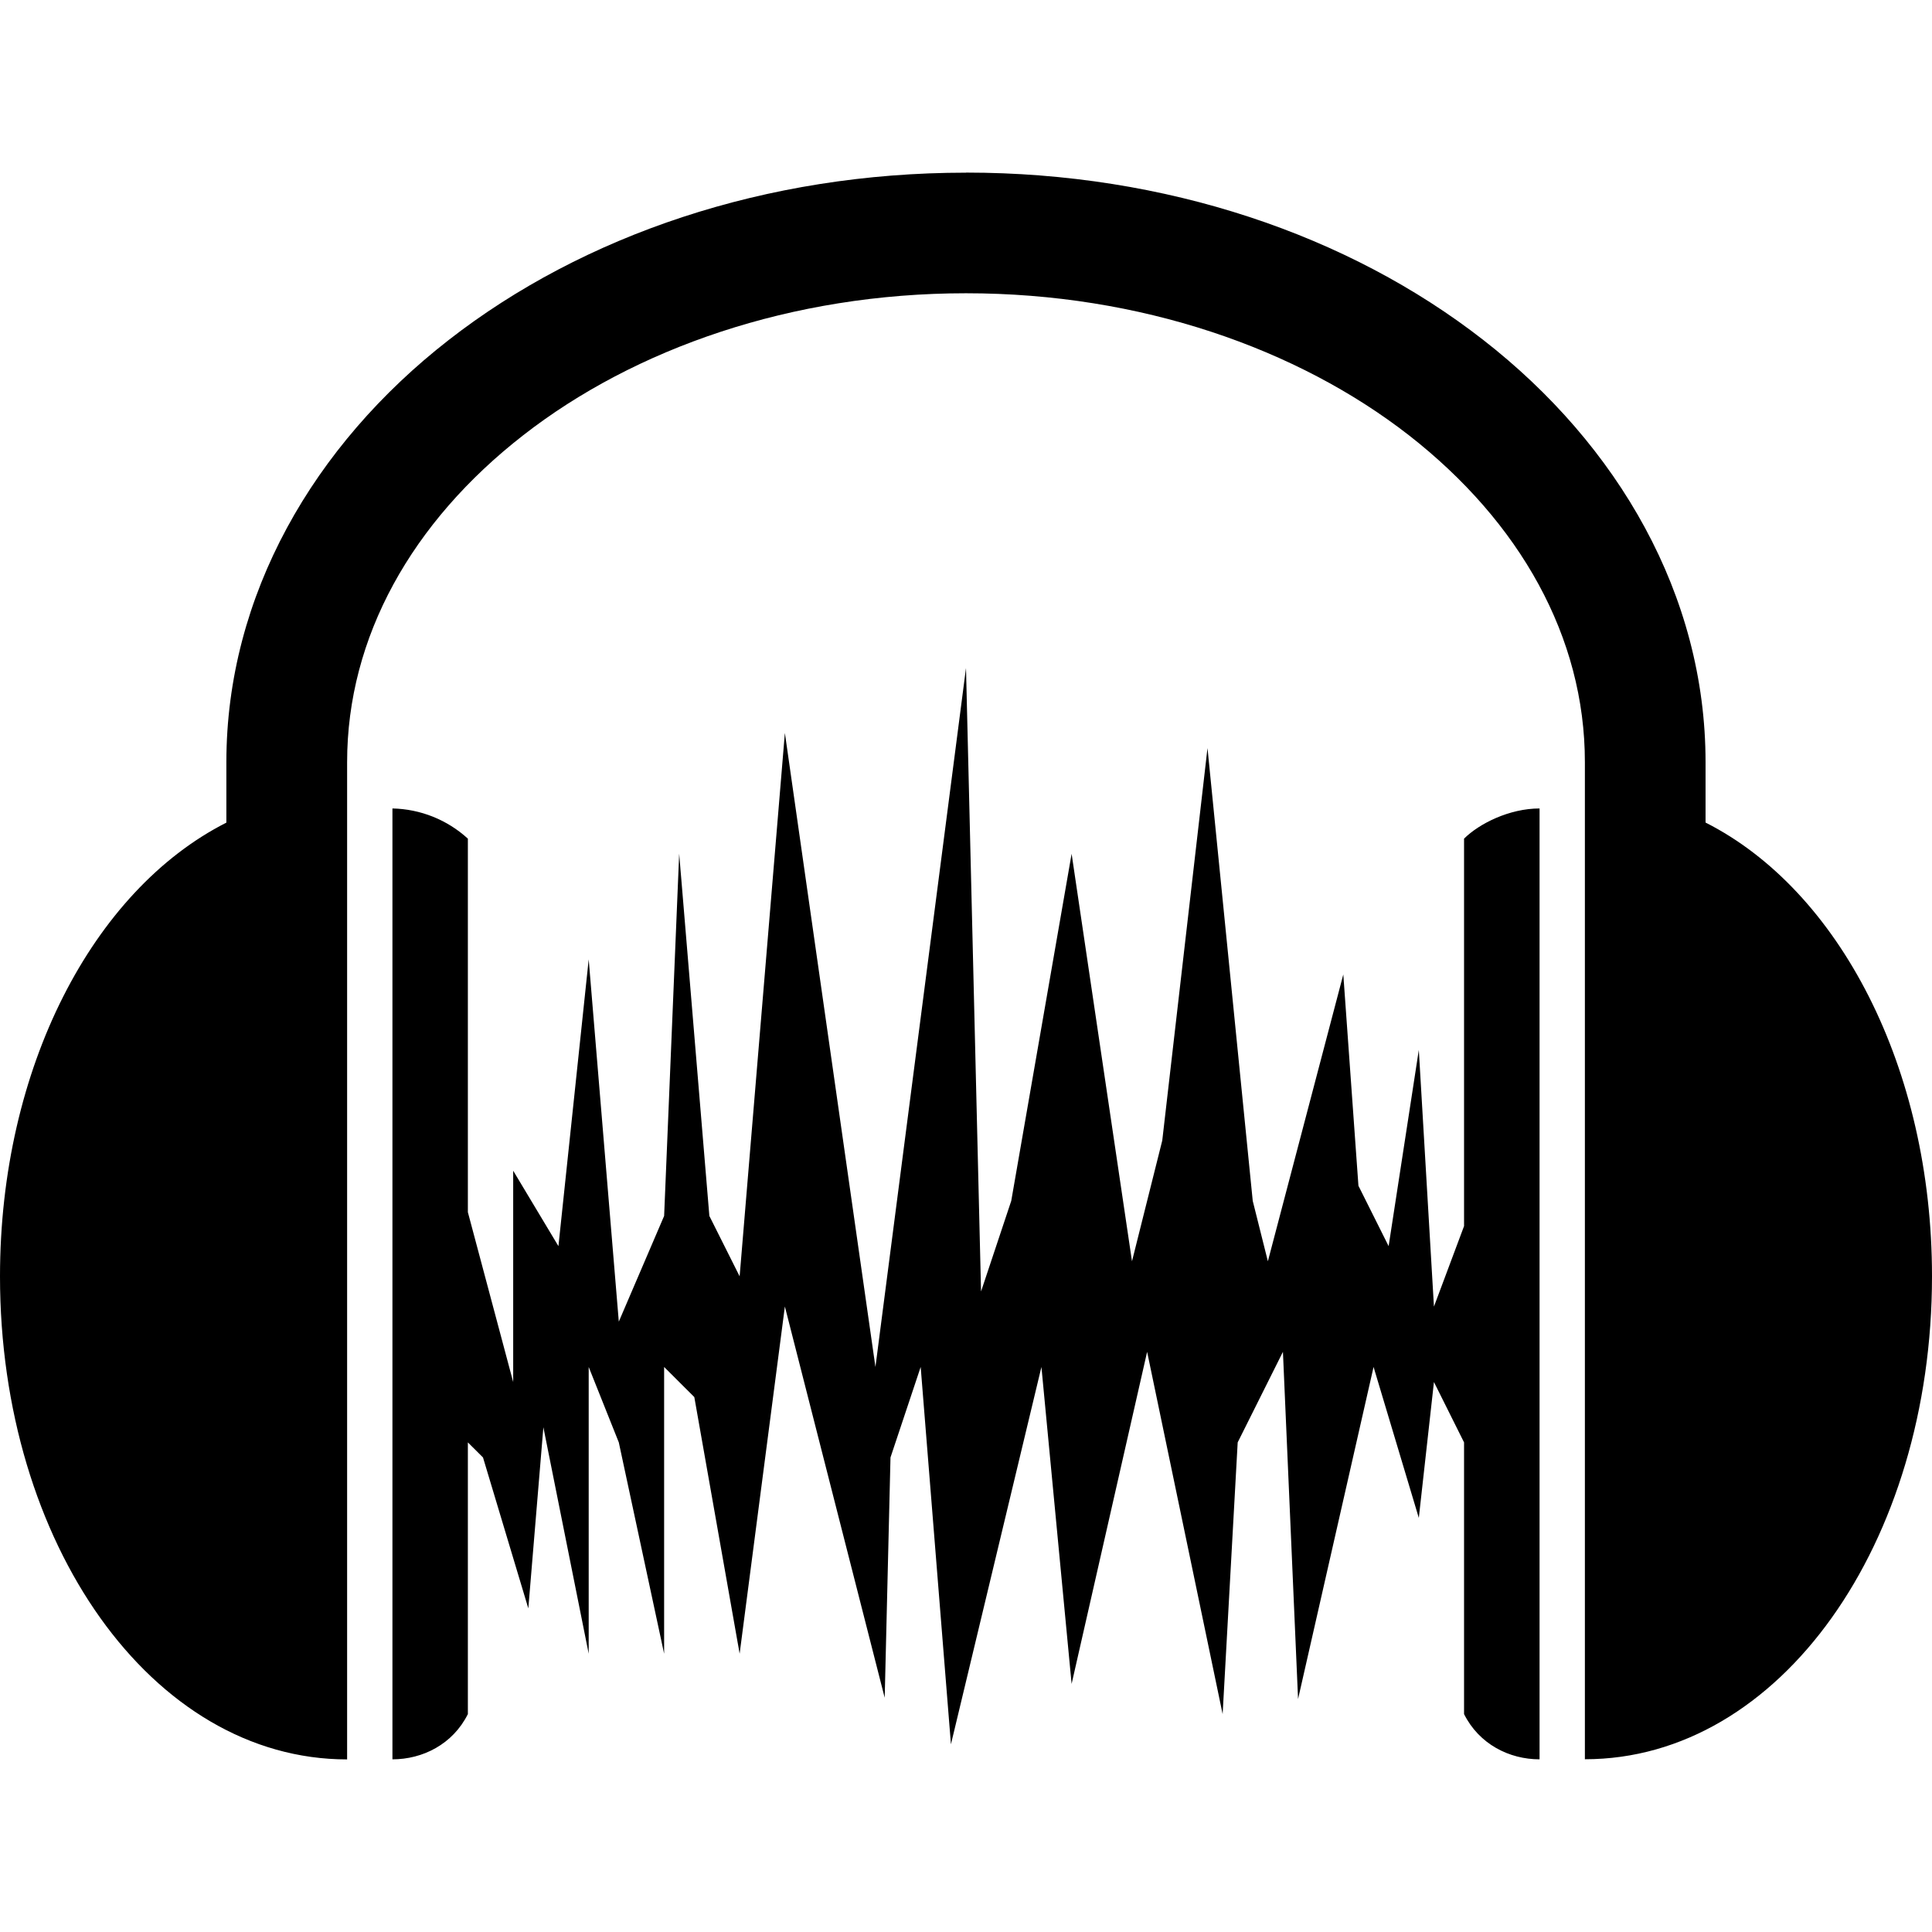
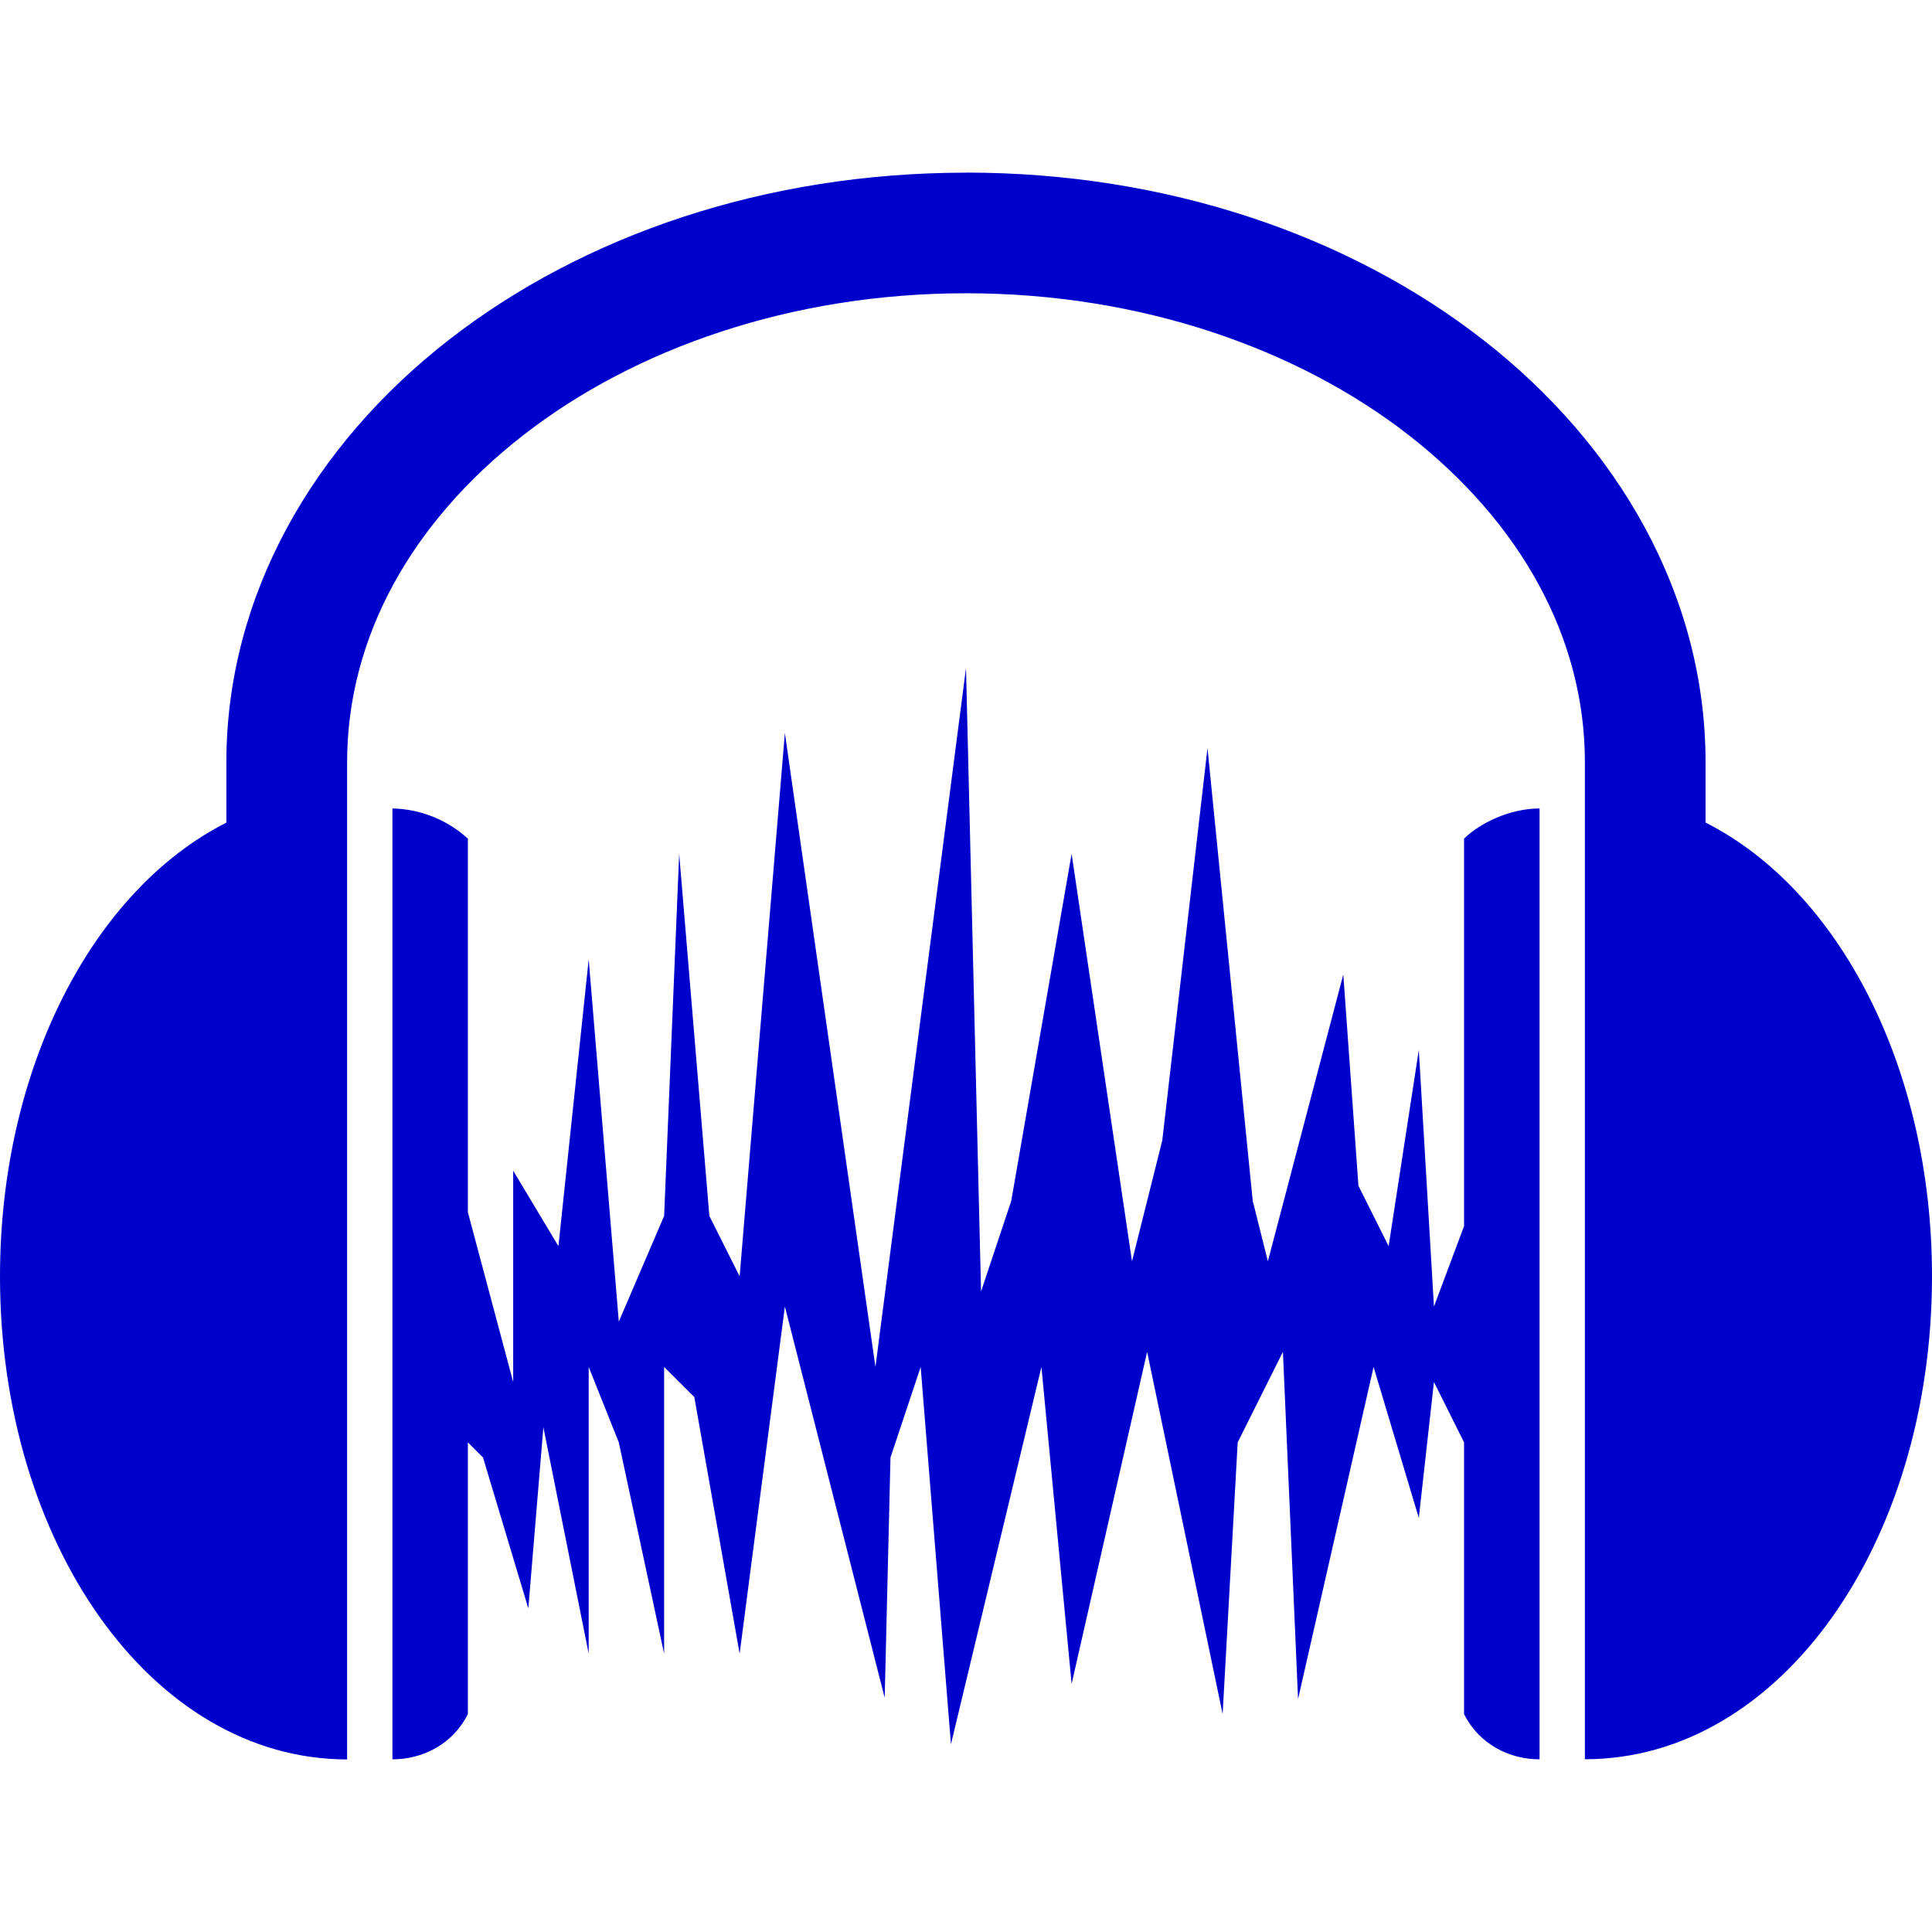
- <svg xmlns="http://www.w3.org/2000/svg" role="img" viewBox="0 0 24 24">
+ <svg xmlns="http://www.w3.org/2000/svg" fill="#0000CC" role="img" viewBox="0 0 24 24">
  <path d="M12 2.145c-2.487 0-4.755.776-6.428 2.08-1.673 1.303-2.76 3.169-2.76 5.244v.75C1.153 11.06 0 13.268 0 15.856c0 3.312 1.884 6 4.312 6V9.468c0-1.554.805-2.984 2.186-4.06C7.879 4.331 9.829 3.643 12 3.643c2.17 0 4.12.688 5.502 1.764 1.38 1.077 2.186 2.507 2.186 4.06v12.387c2.428 0 4.312-2.687 4.312-6 0-2.587-1.152-4.795-2.813-5.636v-.75c0-2.075-1.086-3.94-2.76-5.244-1.672-1.304-3.94-2.08-6.427-2.08zm0 6.153l-1.125 8.683L9.75 9.105l-.562 6.75-.376-.75-.375-4.5-.187 4.5-.563 1.313-.374-4.5-.376 3.562-.562-.937v2.625l-.563-2.11v-4.64a1.432 1.432 0 0 0-.937-.375v11.812c.375 0 .75-.187.937-.562v-3.375l.188.187.563 1.875.187-2.25.563 2.813v-3.562l.374.937.563 2.625v-3.562l.375.374.563 3.188.562-4.313 1.24 4.86.072-2.985.375-1.124.376 4.687 1.124-4.687.375 3.937.938-4.125.938 4.5.187-3.375.562-1.125.188 4.313.938-4.125.562 1.875.188-1.688.374.75v3.375c.188.375.563.562.938.562V10.043c-.375 0-.75.188-.938.375v4.813l-.374 1-.188-3.188-.375 2.437-.375-.75-.188-2.625-.937 3.563-.188-.75L15 9.293l-.562 4.875-.376 1.5-.75-5.062-.75 4.312-.375 1.125Z" />
</svg>
